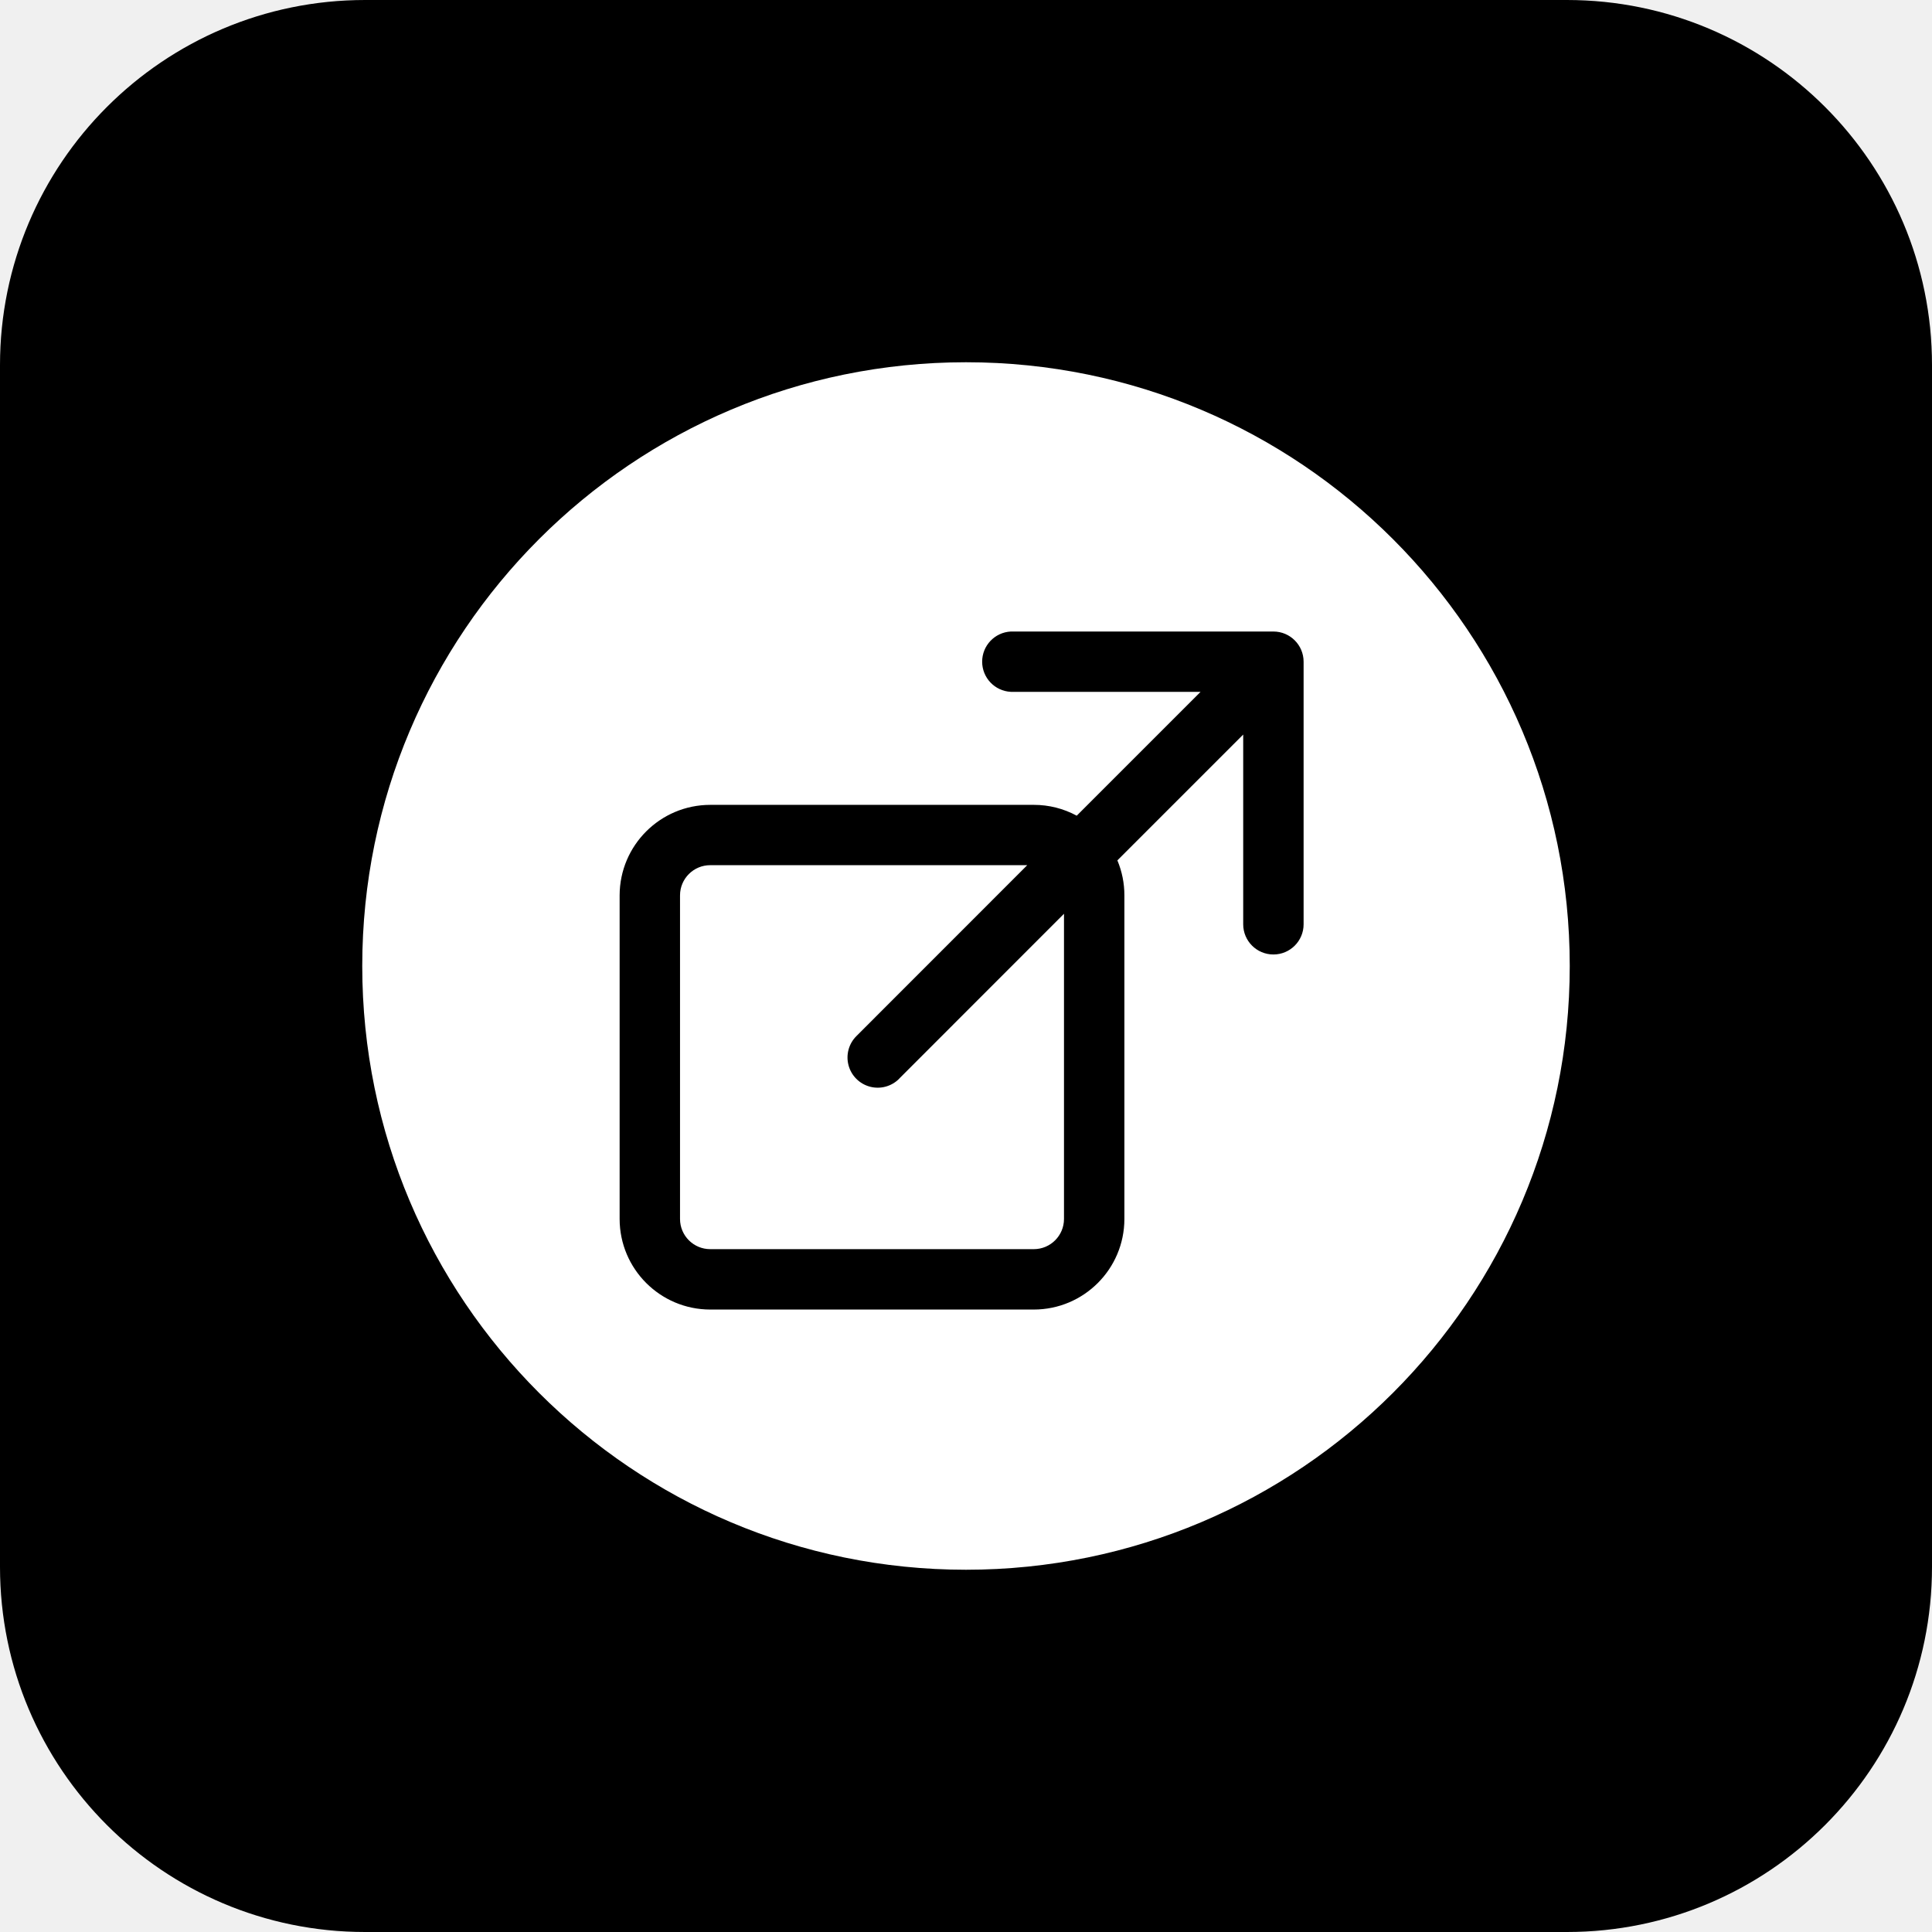
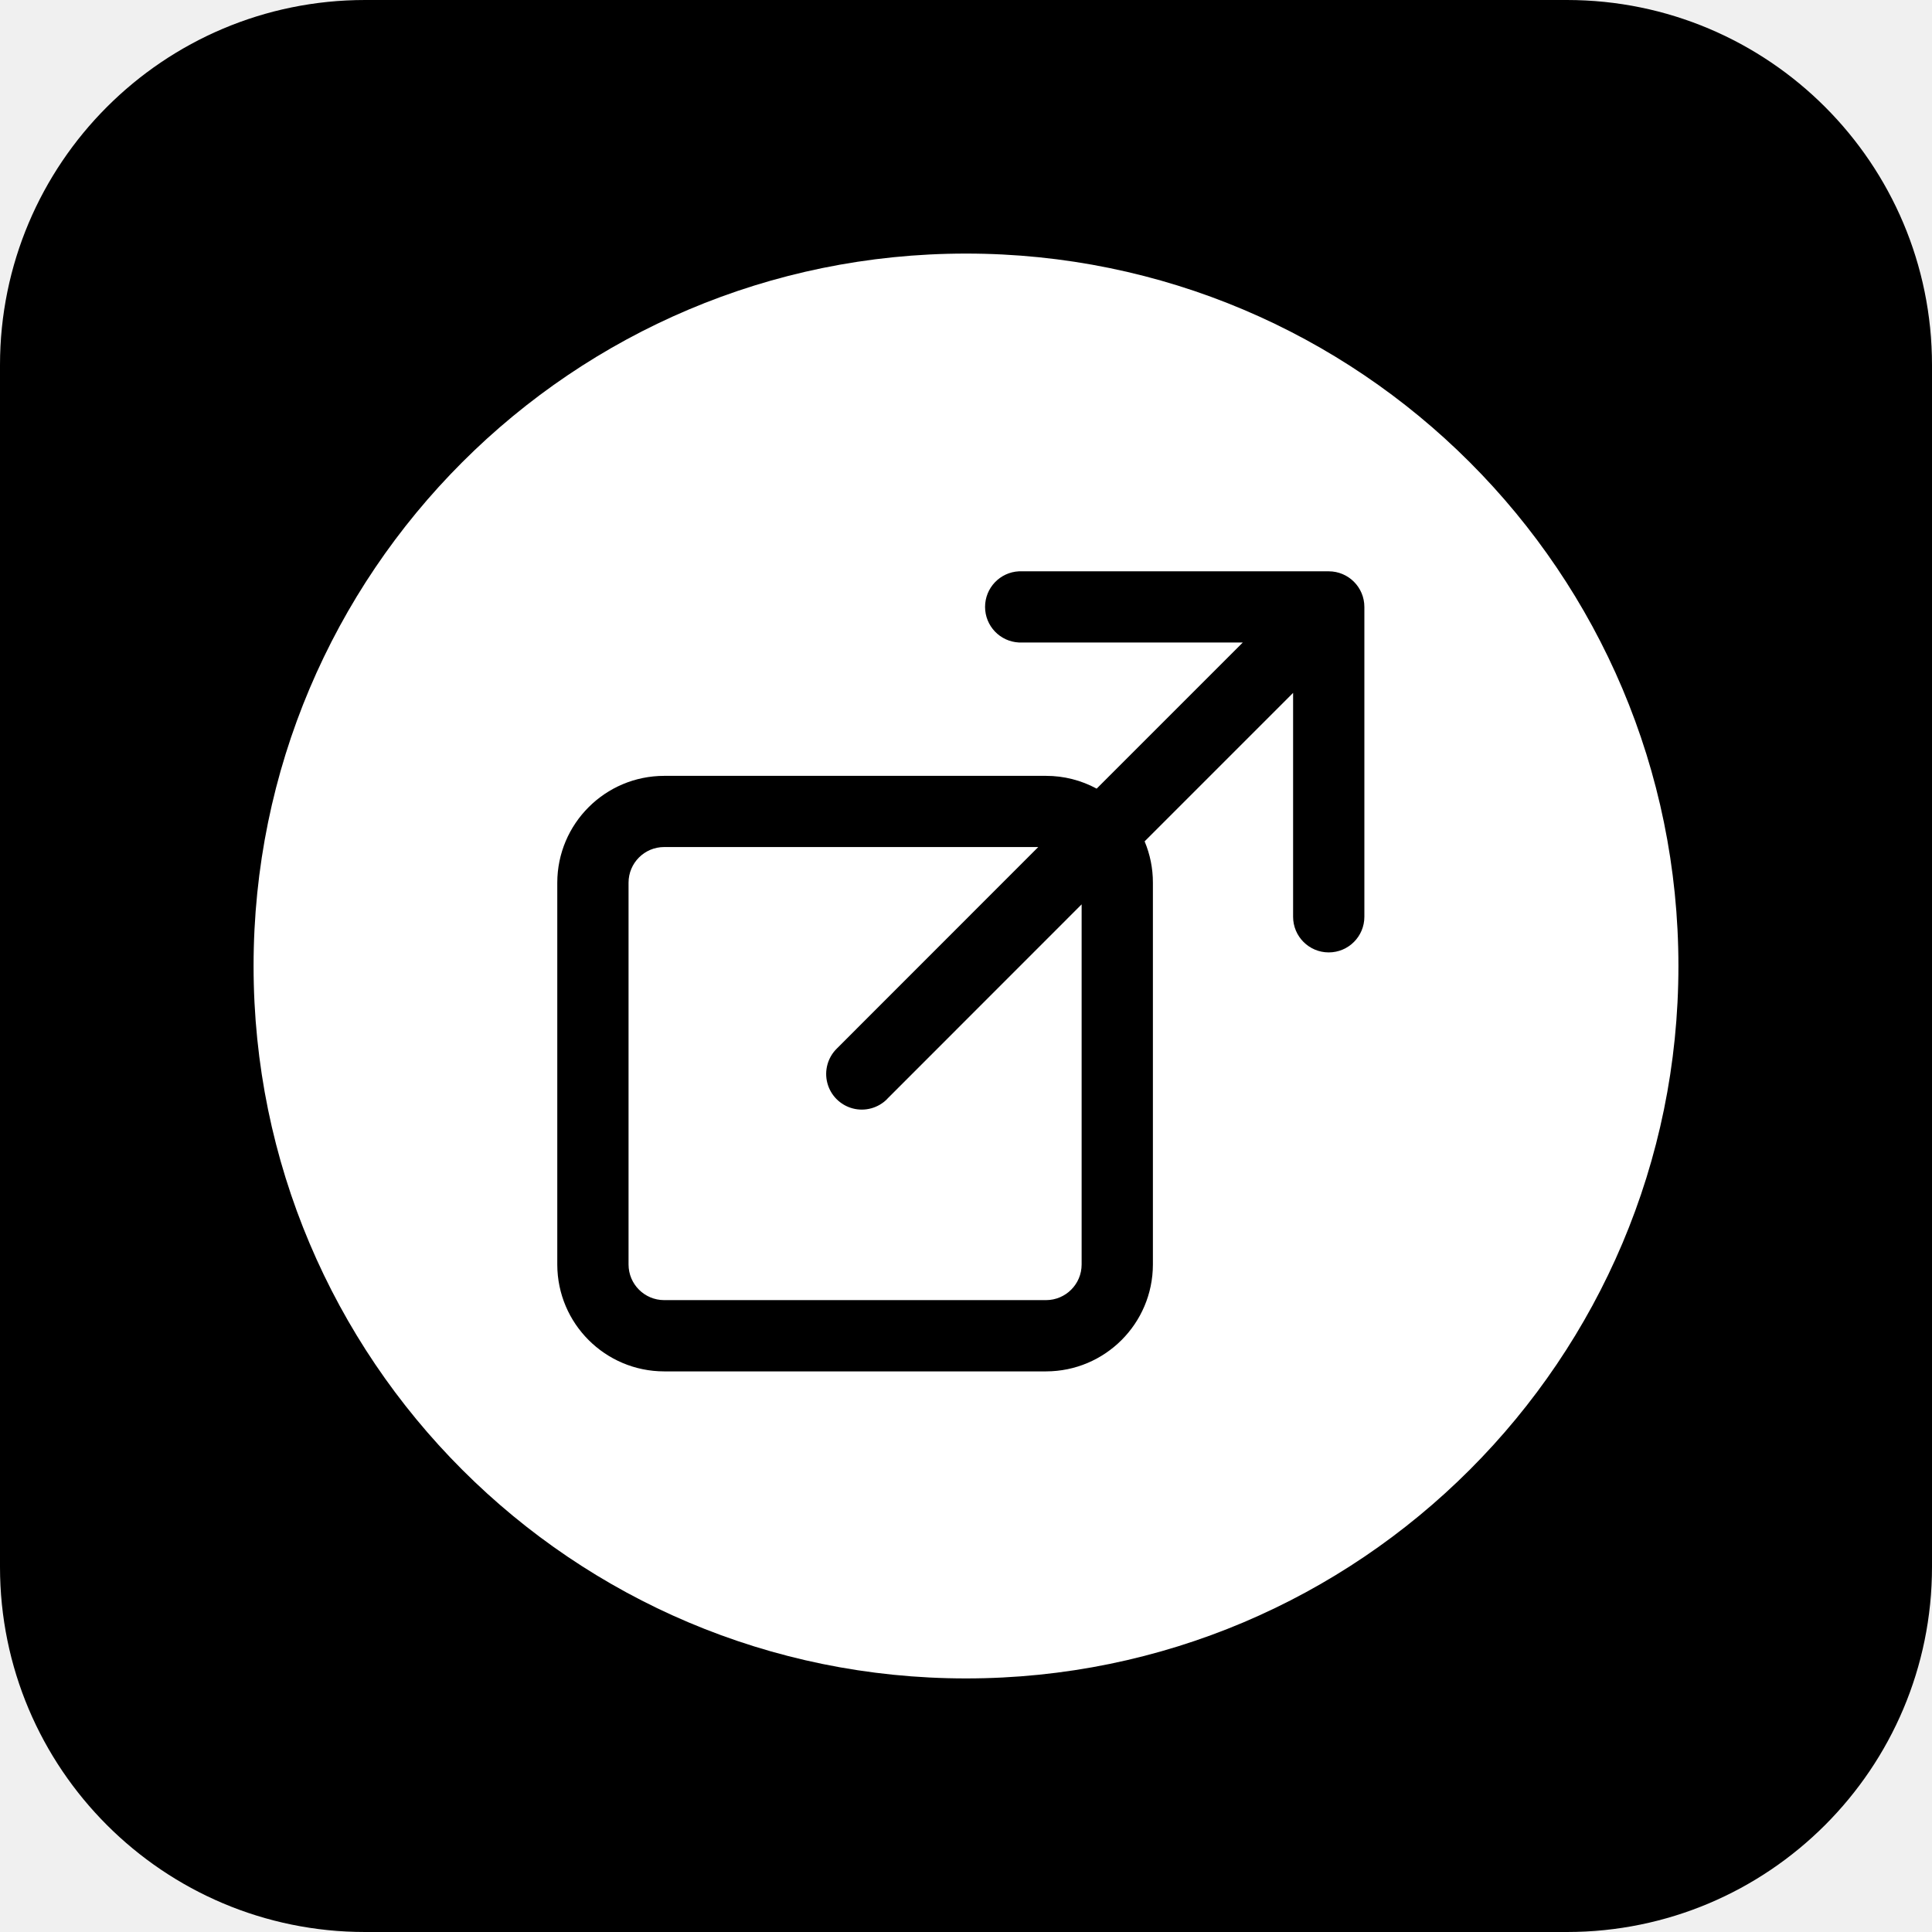
<svg xmlns="http://www.w3.org/2000/svg" width="800" height="800" viewBox="0 0 211.667 211.667" version="1.1" id="svg5" xml:space="preserve">
  <defs id="defs2" />
  <g id="layer1">
    <rect style="fill:#000000;stroke-width:0.364;fill-opacity:1" id="rect234" width="211.667" height="211.667" x="-2.5431316e-06" y="-2.5431316e-06" ry="40" />
-     <g style="fill:#ffffff;fill-opacity:1" id="g374" transform="matrix(8.354911,0,0,8.354911,34.81659,25.76822)">
+     <g style="fill:#ffffff;fill-opacity:1" id="g374" transform="matrix(9.858795,0,0,9.858795,22.03357,11.3565)">
      <path d="M 16.417,9.583 A 7.917,7.917 0 1 1 8.5,1.666 7.917,7.917 0 0 1 16.417,9.583 Z m -3.49,-3.99 A 0.396,0.396 0 0 0 12.531,5.197 H 9.088 a 0.396,0.396 0 0 0 0,0.791 h 2.488 L 9.952,7.612 A 1.178,1.178 0 0 0 9.39,7.47 H 5.146 A 1.189,1.189 0 0 0 3.958,8.657 v 4.244 a 1.189,1.189 0 0 0 1.188,1.187 H 9.39 a 1.189,1.189 0 0 0 1.187,-1.187 V 8.657 A 1.18,1.18 0 0 0 10.485,8.198 l 1.65,-1.65 v 2.488 a 0.396,0.396 0 0 0 0.792,0 z M 7.625,11.059 9.785,8.898 V 12.9 A 0.396,0.396 0 0 1 9.39,13.296 H 5.146 A 0.396,0.396 0 0 1 4.75,12.9 V 8.657 A 0.396,0.396 0 0 1 5.146,8.261 H 9.303 L 7.065,10.5 a 0.396,0.396 0 1 0 0.56,0.56 z" id="path365" style="fill:#ffffff;fill-opacity:1" />
    </g>
  </g>
</svg>
